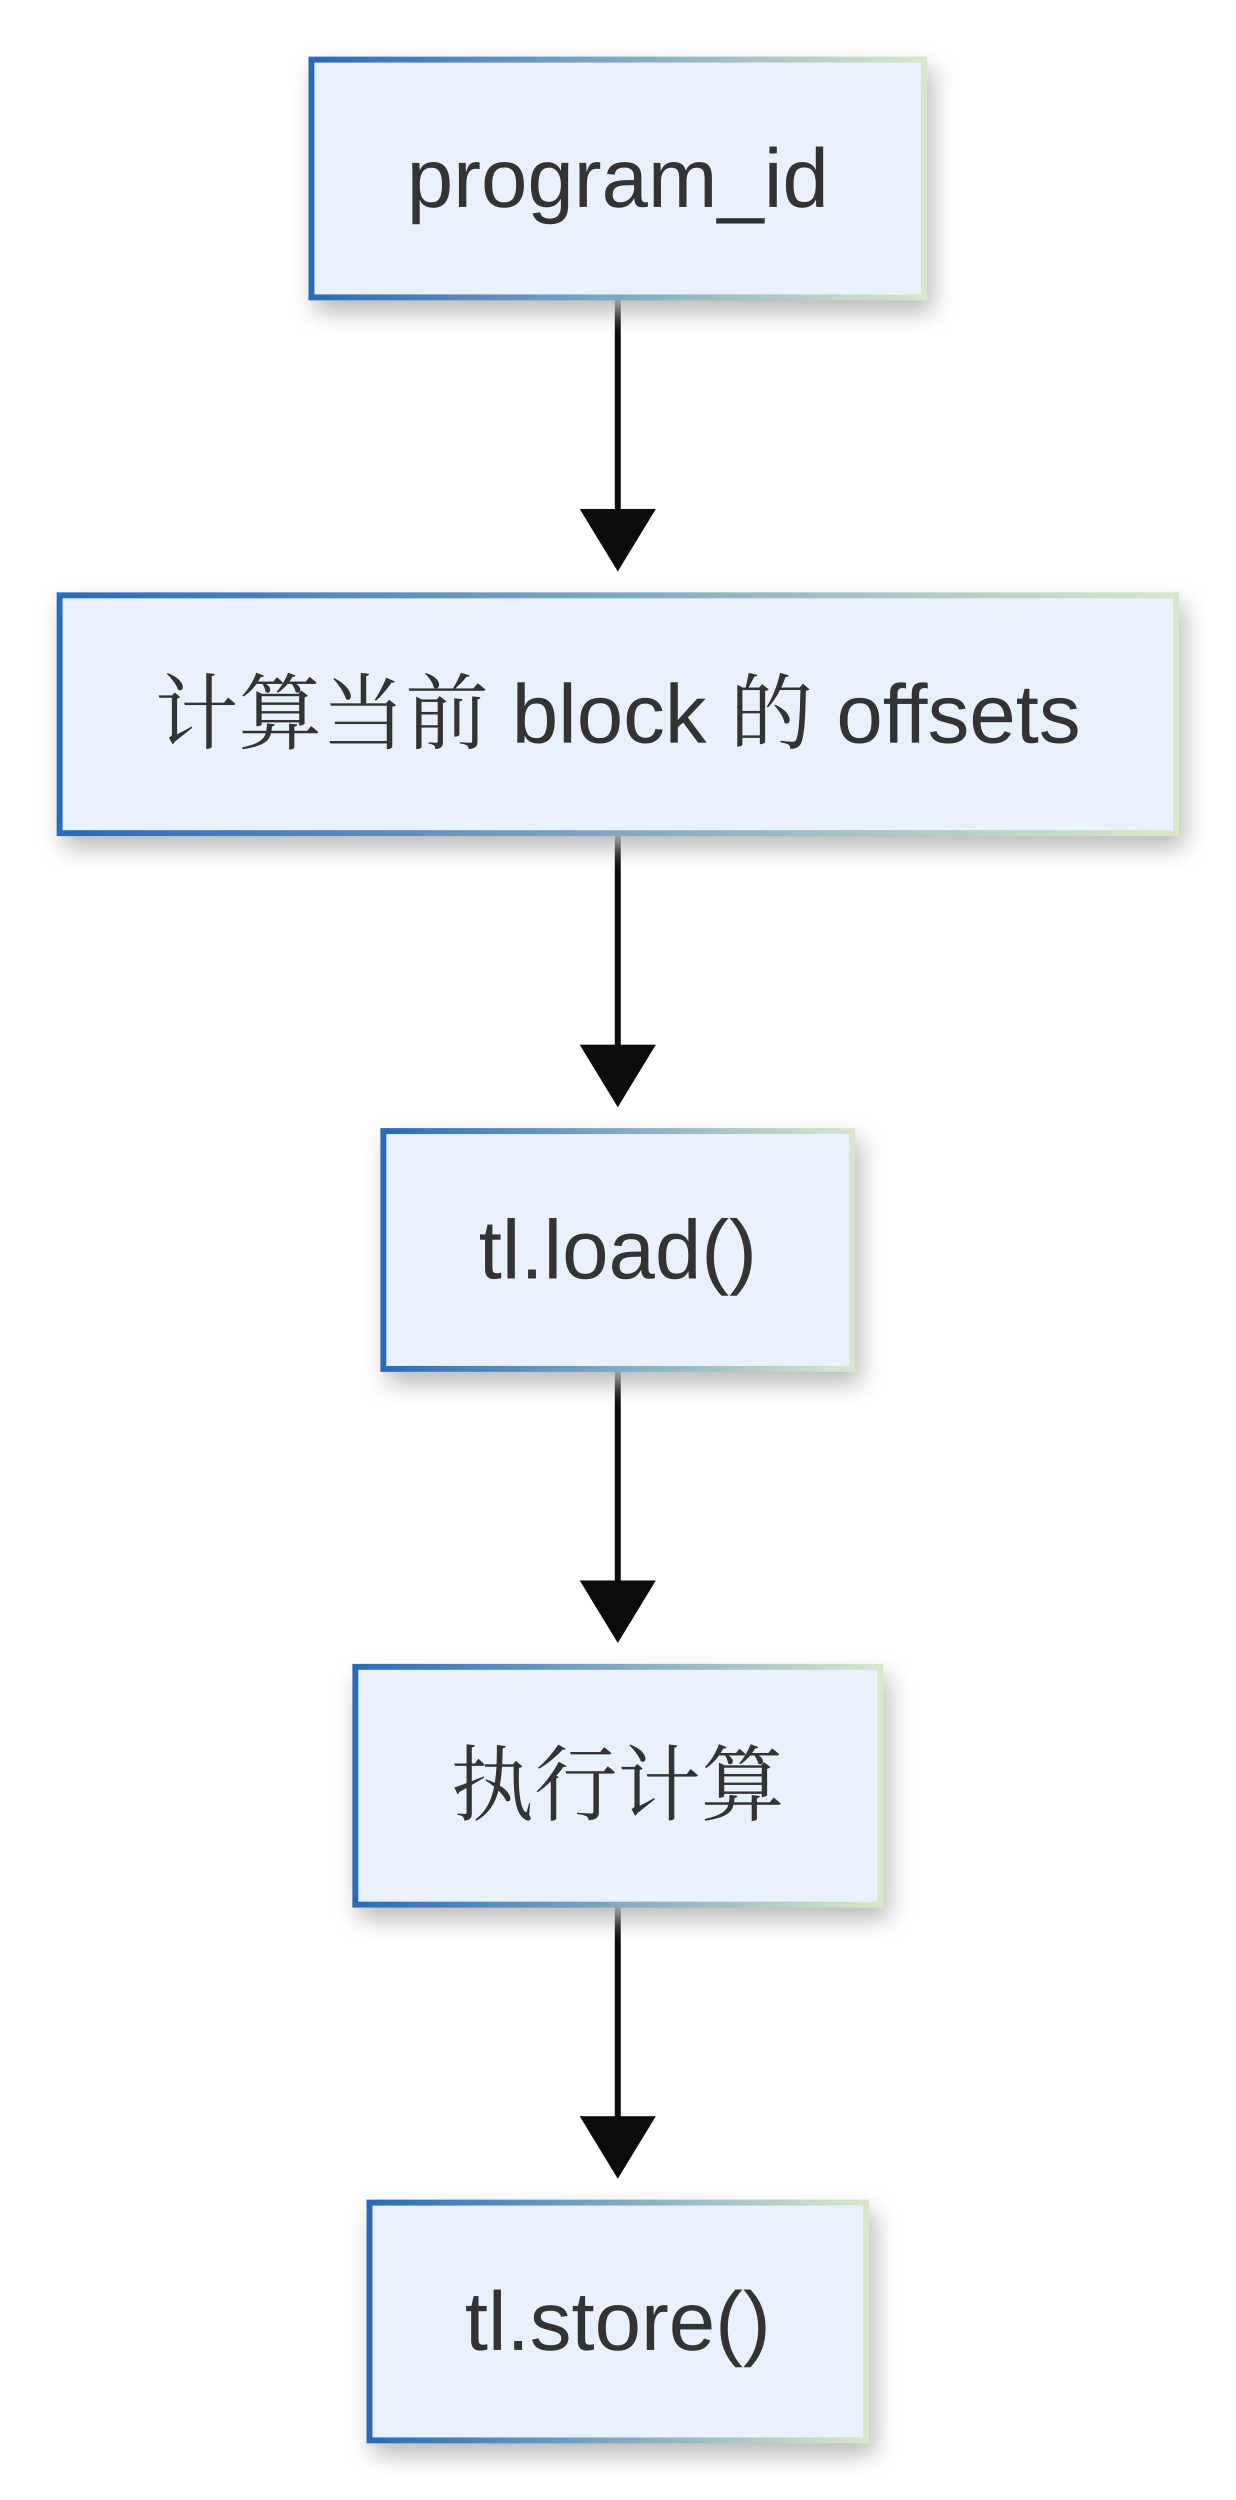
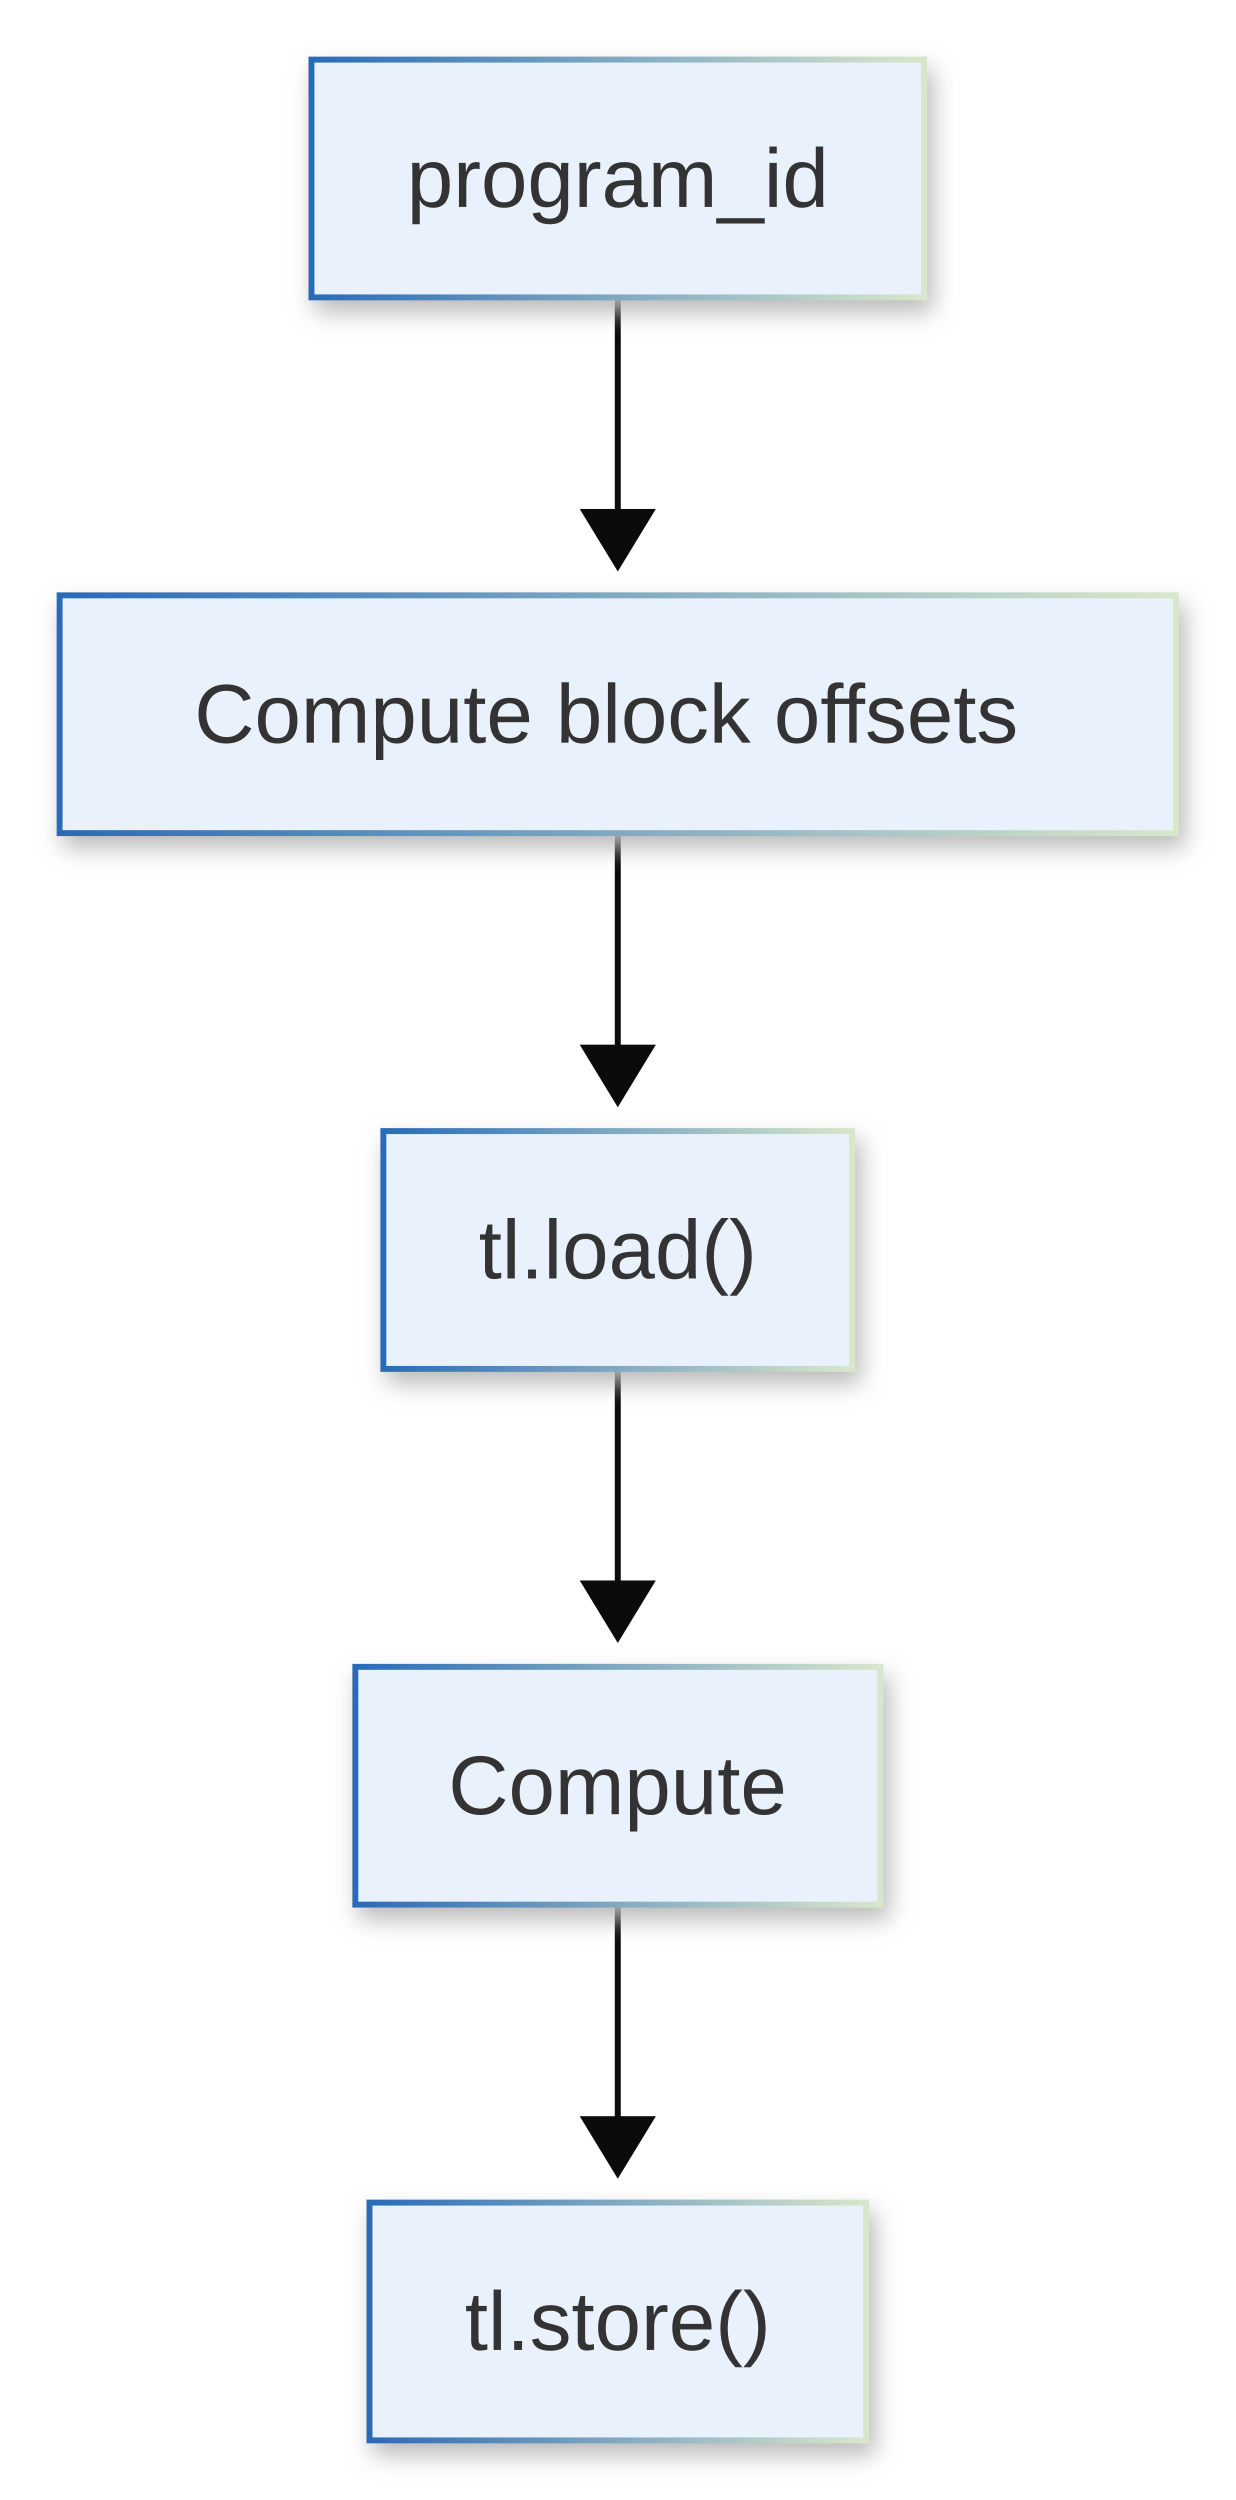
<svg xmlns="http://www.w3.org/2000/svg" id="diagram-graph" class="flowchart" style="max-width: 100%; max-height: 100%; width: auto; height: auto; background-color: rgb(255, 255, 255); color: rgb(0, 0, 0);" viewBox="-2 -2 207.348 419.545" role="graphics-document document" aria-roledescription="flowchart-v2">
  <style>#diagram-graph{font-family:Arial,Microsoft YaHei,Noto Serif CJK SC,sans-serif;font-size:14px;fill:#333333;}@keyframes edge-animation-frame{from{stroke-dashoffset:0;}}@keyframes dash{to{stroke-dashoffset:0;}}#diagram-graph .edge-animation-slow{stroke-dasharray:9,5!important;stroke-dashoffset:900;animation:dash 50s linear infinite;stroke-linecap:round;}#diagram-graph .edge-animation-fast{stroke-dasharray:9,5!important;stroke-dashoffset:900;animation:dash 20s linear infinite;stroke-linecap:round;}#diagram-graph .error-icon{fill:hsl(31.579, 76%, 100%);}#diagram-graph .error-text{fill:#000000;stroke:#000000;}#diagram-graph .edge-thickness-normal{stroke-width:1px;}#diagram-graph .edge-thickness-thick{stroke-width:3.5px;}#diagram-graph .edge-pattern-solid{stroke-dasharray:0;}#diagram-graph .edge-thickness-invisible{stroke-width:0;fill:none;}#diagram-graph .edge-pattern-dashed{stroke-dasharray:3;}#diagram-graph .edge-pattern-dotted{stroke-dasharray:2;}#diagram-graph .marker{fill:#0b0b0b;stroke:#0b0b0b;}#diagram-graph .marker.cross{stroke:#0b0b0b;}#diagram-graph svg{font-family:Arial,Microsoft YaHei,Noto Serif CJK SC,sans-serif;font-size:14px;}#diagram-graph p{margin:0;}#diagram-graph .label{font-family:Arial,Microsoft YaHei,Noto Serif CJK SC,sans-serif;color:#333333;}#diagram-graph .cluster-label text{fill:#000000;}#diagram-graph .cluster-label span{color:#000000;}#diagram-graph .cluster-label span p{background-color:transparent;}#diagram-graph .label text,#diagram-graph span{fill:#333333;color:#333333;}#diagram-graph .node rect,#diagram-graph .node circle,#diagram-graph .node ellipse,#diagram-graph .node polygon,#diagram-graph .node path{fill:#e9f2fc;stroke:#296bb7;stroke-width:1px;}#diagram-graph .rough-node .label text,#diagram-graph .node .label text,#diagram-graph .image-shape .label,#diagram-graph .icon-shape .label{text-anchor:middle;}#diagram-graph .node .katex path{fill:#000;stroke:#000;stroke-width:1px;}#diagram-graph .rough-node .label,#diagram-graph .node .label,#diagram-graph .image-shape .label,#diagram-graph .icon-shape .label{text-align:center;}#diagram-graph .node.clickable{cursor:pointer;}#diagram-graph .root .anchor path{fill:#0b0b0b!important;stroke-width:0;stroke:#0b0b0b;}#diagram-graph .arrowheadPath{fill:#0b0b0b;}#diagram-graph .edgePath .path{stroke:#0b0b0b;stroke-width:1px;}#diagram-graph .flowchart-link{stroke:#0b0b0b;fill:none;}#diagram-graph .edgeLabel{background-color:hsl(91.579, 76%, 95.098%);text-align:center;}#diagram-graph .edgeLabel p{background-color:hsl(91.579, 76%, 95.098%);}#diagram-graph .edgeLabel rect{opacity:0.5;background-color:hsl(91.579, 76%, 95.098%);fill:hsl(91.579, 76%, 95.098%);}#diagram-graph .labelBkg{background-color:rgba(242, 252, 233, 0.5);}#diagram-graph .cluster rect{fill:#FFFFF8;stroke:hsl(31.579, 36%, 90%);stroke-width:1px;}#diagram-graph .cluster text{fill:#000000;}#diagram-graph .cluster span{color:#000000;}#diagram-graph div.mermaidTooltip{position:absolute;text-align:center;max-width:200px;padding:2px;font-family:Arial,Microsoft YaHei,Noto Serif CJK SC,sans-serif;font-size:12px;background:hsl(31.579, 76%, 100%);border:1px solid hsl(31.579, 36%, 90%);border-radius:2px;pointer-events:none;z-index:100;}#diagram-graph .flowchartTitleText{text-anchor:middle;font-size:18px;fill:#333333;}#diagram-graph rect.text{fill:none;stroke-width:0;}#diagram-graph .icon-shape,#diagram-graph .image-shape{background-color:hsl(91.579, 76%, 95.098%);text-align:center;}#diagram-graph .icon-shape p,#diagram-graph .image-shape p{background-color:hsl(91.579, 76%, 95.098%);padding:2px;}#diagram-graph .icon-shape .label rect,#diagram-graph .image-shape .label rect{opacity:0.5;background-color:hsl(91.579, 76%, 95.098%);fill:hsl(91.579, 76%, 95.098%);}#diagram-graph .label-icon{display:inline-block;height:1em;overflow:visible;vertical-align:-0.125em;}#diagram-graph .node .label-icon path{fill:currentColor;stroke:revert;stroke-width:revert;}#diagram-graph .node .neo-node{stroke:#296bb7;}#diagram-graph [data-look="neo"].node rect,#diagram-graph [data-look="neo"].cluster rect,#diagram-graph [data-look="neo"].node polygon{stroke:url(#diagram-graph-gradient);filter:drop-shadow( 1px 2px 2px rgba(185,185,185,1));}#diagram-graph [data-look="neo"].swimlane.cluster rect{filter:none;}#diagram-graph [data-look="neo"].node path{stroke:url(#diagram-graph-gradient);stroke-width:1px;}#diagram-graph [data-look="neo"].node .outer-path{filter:drop-shadow( 1px 2px 2px rgba(185,185,185,1));}#diagram-graph [data-look="neo"].node .neo-line path{stroke:#296bb7;filter:none;}#diagram-graph [data-look="neo"].node circle{stroke:url(#diagram-graph-gradient);filter:drop-shadow( 1px 2px 2px rgba(185,185,185,1));}#diagram-graph [data-look="neo"].node circle .state-start{fill:#000000;}#diagram-graph [data-look="neo"].icon-shape .icon{fill:url(#diagram-graph-gradient);filter:drop-shadow( 1px 2px 2px rgba(185,185,185,1));}#diagram-graph [data-look="neo"].icon-shape .icon-neo path{stroke:url(#diagram-graph-gradient);filter:drop-shadow( 1px 2px 2px rgba(185,185,185,1));}#diagram-graph .node text,#diagram-graph .nodeLabel,#diagram-graph .label text{font-weight:400;font-style:normal;}#diagram-graph .node rect,#diagram-graph .flowchart-link{stroke-width:1px;}#diagram-graph :root{--mermaid-font-family:Arial,Microsoft YaHei,Noto Serif CJK SC,sans-serif;}
  </style>
  <g>
    <marker id="diagram-graph_flowchart-v2-pointEnd" class="marker flowchart-v2" viewBox="0 0 11.5 14" refX="7.75" refY="7" markerUnits="userSpaceOnUse" markerWidth="10.5" markerHeight="14" orient="auto">
      <path d="M 0 0 L 11.5 7 L 0 14 z" class="arrowMarkerPath" style="stroke-width: 0; stroke-dasharray: 1, 0;" />
    </marker>
    <marker id="diagram-graph_flowchart-v2-pointStart" class="marker flowchart-v2" viewBox="0 0 11.5 14" refX="4" refY="7" markerUnits="userSpaceOnUse" markerWidth="11.5" markerHeight="14" orient="auto">
      <polygon points="0,7 11.5,14 11.5,0" class="arrowMarkerPath" style="stroke-width: 0; stroke-dasharray: 1, 0;" />
    </marker>
    <marker id="diagram-graph_flowchart-v2-pointEnd-margin" class="marker flowchart-v2" viewBox="0 0 11.5 14" refX="11.5" refY="7" markerUnits="userSpaceOnUse" markerWidth="10.5" markerHeight="14" orient="auto">
      <path d="M 0 0 L 11.5 7 L 0 14 z" class="arrowMarkerPath" style="stroke-width: 0; stroke-dasharray: 1, 0;" />
    </marker>
    <marker id="diagram-graph_flowchart-v2-pointStart-margin" class="marker flowchart-v2" viewBox="0 0 11.5 14" refX="1" refY="7" markerUnits="userSpaceOnUse" markerWidth="11.5" markerHeight="14" orient="auto">
      <polygon points="0,7 11.5,14 11.5,0" class="arrowMarkerPath" style="stroke-width: 0; stroke-dasharray: 1, 0;" />
    </marker>
    <marker id="diagram-graph_flowchart-v2-circleEnd" class="marker flowchart-v2" viewBox="0 0 10 10" refY="5" refX="10.75" markerUnits="userSpaceOnUse" markerWidth="14" markerHeight="14" orient="auto">
      <circle cx="5" cy="5" r="5" class="arrowMarkerPath" style="stroke-width: 0; stroke-dasharray: 1, 0;" />
    </marker>
    <marker id="diagram-graph_flowchart-v2-circleStart" class="marker flowchart-v2" viewBox="0 0 10 10" refX="0" refY="5" markerUnits="userSpaceOnUse" markerWidth="14" markerHeight="14" orient="auto">
      <circle cx="5" cy="5" r="5" class="arrowMarkerPath" style="stroke-width: 0; stroke-dasharray: 1, 0;" />
    </marker>
    <marker id="diagram-graph_flowchart-v2-circleEnd-margin" class="marker flowchart-v2" viewBox="0 0 10 10" refY="5" refX="12.25" markerUnits="userSpaceOnUse" markerWidth="14" markerHeight="14" orient="auto">
      <circle cx="5" cy="5" r="5" class="arrowMarkerPath" style="stroke-width: 0; stroke-dasharray: 1, 0;" />
    </marker>
    <marker id="diagram-graph_flowchart-v2-circleStart-margin" class="marker flowchart-v2" viewBox="0 0 10 10" refX="-2" refY="5" markerUnits="userSpaceOnUse" markerWidth="14" markerHeight="14" orient="auto">
      <circle cx="5" cy="5" r="5" class="arrowMarkerPath" style="stroke-width: 0; stroke-dasharray: 1, 0;" />
    </marker>
    <marker id="diagram-graph_flowchart-v2-crossEnd" class="marker cross flowchart-v2" viewBox="0 0 15 15" refX="17.7" refY="7.5" markerUnits="userSpaceOnUse" markerWidth="12" markerHeight="12" orient="auto">
      <path d="M 1,1 L 14,14 M 1,14 L 14,1" class="arrowMarkerPath" style="stroke-width: 2.5;" />
    </marker>
    <marker id="diagram-graph_flowchart-v2-crossStart" class="marker cross flowchart-v2" viewBox="0 0 15 15" refX="-3.5" refY="7.5" markerUnits="userSpaceOnUse" markerWidth="12" markerHeight="12" orient="auto">
      <path d="M 1,1 L 14,14 M 1,14 L 14,1" class="arrowMarkerPath" style="stroke-width: 2.5; stroke-dasharray: 1, 0;" />
    </marker>
    <marker id="diagram-graph_flowchart-v2-crossEnd-margin" class="marker cross flowchart-v2" viewBox="0 0 15 15" refX="17.7" refY="7.5" markerUnits="userSpaceOnUse" markerWidth="12" markerHeight="12" orient="auto">
      <path d="M 1,1 L 14,14 M 1,14 L 14,1" class="arrowMarkerPath" style="stroke-width: 2.5;" />
    </marker>
    <marker id="diagram-graph_flowchart-v2-crossStart-margin" class="marker cross flowchart-v2" viewBox="0 0 15 15" refX="-3.5" refY="7.5" markerUnits="userSpaceOnUse" markerWidth="12" markerHeight="12" orient="auto">
      <path d="M 1,1 L 14,14 M 1,14 L 14,1" class="arrowMarkerPath" style="stroke-width: 2.5; stroke-dasharray: 1, 0;" />
    </marker>
    <g class="root">
      <g class="clusters" />
      <g class="edgePaths">
        <path d="M101.674,47.909L101.674,72.909L101.674,93.909" id="diagram-graph-L_A_B_0" class="edge-thickness-normal edge-pattern-solid edge-thickness-normal edge-pattern-solid flowchart-link" style="stroke-dasharray: 0 0 42 4; stroke-dashoffset: 0;;" data-edge="true" data-et="edge" data-id="L_A_B_0" data-points="W3sieCI6MTAxLjY3NDAwMzYwMTA3NDIyLCJ5Ijo0Ny45MDkwOTE5NDk0NjI4OX0seyJ4IjoxMDEuNjc0MDAzNjAxMDc0MjIsInkiOjcyLjkwOTA5MTk0OTQ2Mjg5fSx7IngiOjEwMS42NzQwMDM2MDEwNzQyMiwieSI6OTcuOTA5MDkxOTQ5NDYyODl9XQ==" data-look="neo" marker-end="url(#diagram-graph_flowchart-v2-pointEnd-margin)" />
        <path d="M101.674,137.818L101.674,162.818L101.674,183.818" id="diagram-graph-L_B_C_0" class="edge-thickness-normal edge-pattern-solid edge-thickness-normal edge-pattern-solid flowchart-link" style="stroke-dasharray: 0 0 42 4; stroke-dashoffset: 0;;" data-edge="true" data-et="edge" data-id="L_B_C_0" data-points="W3sieCI6MTAxLjY3NDAwMzYwMTA3NDIyLCJ5IjoxMzcuODE4MTgzODk4OTI1Nzh9LHsieCI6MTAxLjY3NDAwMzYwMTA3NDIyLCJ5IjoxNjIuODE4MTgzODk4OTI1Nzh9LHsieCI6MTAxLjY3NDAwMzYwMTA3NDIyLCJ5IjoxODcuODE4MTgzODk4OTI1Nzh9XQ==" data-look="neo" marker-end="url(#diagram-graph_flowchart-v2-pointEnd-margin)" />
        <path d="M101.674,227.727L101.674,252.727L101.674,273.727" id="diagram-graph-L_C_D_0" class="edge-thickness-normal edge-pattern-solid edge-thickness-normal edge-pattern-solid flowchart-link" style="stroke-dasharray: 0 0 42 4; stroke-dashoffset: 0;;" data-edge="true" data-et="edge" data-id="L_C_D_0" data-points="W3sieCI6MTAxLjY3NDAwMzYwMTA3NDIyLCJ5IjoyMjcuNzI3Mjc1ODQ4Mzg4Njd9LHsieCI6MTAxLjY3NDAwMzYwMTA3NDIyLCJ5IjoyNTIuNzI3Mjc1ODQ4Mzg4Njd9LHsieCI6MTAxLjY3NDAwMzYwMTA3NDIyLCJ5IjoyNzcuNzI3Mjc1ODQ4Mzg4N31d" data-look="neo" marker-end="url(#diagram-graph_flowchart-v2-pointEnd-margin)" />
        <path d="M101.674,317.636L101.674,342.636L101.674,363.636" id="diagram-graph-L_D_E_0" class="edge-thickness-normal edge-pattern-solid edge-thickness-normal edge-pattern-solid flowchart-link" style="stroke-dasharray: 0 0 42 4; stroke-dashoffset: 0;;" data-edge="true" data-et="edge" data-id="L_D_E_0" data-points="W3sieCI6MTAxLjY3NDAwMzYwMTA3NDIyLCJ5IjozMTcuNjM2MzY3Nzk3ODUxNTZ9LHsieCI6MTAxLjY3NDAwMzYwMTA3NDIyLCJ5IjozNDIuNjM2MzY3Nzk3ODUxNTZ9LHsieCI6MTAxLjY3NDAwMzYwMTA3NDIyLCJ5IjozNjcuNjM2MzY3Nzk3ODUxNTZ9XQ==" data-look="neo" marker-end="url(#diagram-graph_flowchart-v2-pointEnd-margin)" />
      </g>
      <g class="edgeLabels">
        <g class="edgeLabel">
          <g class="label" data-id="L_A_B_0" transform="translate(0, 0)">
            <text y="-10.1" text-anchor="middle">
              <tspan class="text-outer-tspan row" x="0" y="-0.1em" dy="1.1em" text-anchor="middle" />
            </text>
          </g>
        </g>
        <g>
          <rect class="background" style="stroke: none" />
        </g>
        <g class="edgeLabel">
          <g class="label" data-id="L_B_C_0" transform="translate(0, 0)">
            <text y="-10.1" text-anchor="middle">
              <tspan class="text-outer-tspan row" x="0" y="-0.1em" dy="1.1em" text-anchor="middle" />
            </text>
          </g>
        </g>
        <g>
          <rect class="background" style="stroke: none" />
        </g>
        <g class="edgeLabel">
          <g class="label" data-id="L_C_D_0" transform="translate(0, 0)">
            <text y="-10.1" text-anchor="middle">
              <tspan class="text-outer-tspan row" x="0" y="-0.1em" dy="1.1em" text-anchor="middle" />
            </text>
          </g>
        </g>
        <g>
          <rect class="background" style="stroke: none" />
        </g>
        <g class="edgeLabel">
          <g class="label" data-id="L_D_E_0" transform="translate(0, 0)">
            <text y="-10.1" text-anchor="middle">
              <tspan class="text-outer-tspan row" x="0" y="-0.1em" dy="1.1em" text-anchor="middle" />
            </text>
          </g>
        </g>
        <g>
          <rect class="background" style="stroke: none" />
        </g>
      </g>
      <g class="nodes">
        <g class="node default" id="diagram-graph-flowchart-A-0" data-look="neo" data-id="A" data-node="true" data-et="node" transform="translate(101.674, 27.95455)">
          <rect class="basic label-container" style="" data-id="A" x="-51.408" y="-19.955" width="102.817" height="39.909" stroke="url(#gradient)" />
          <g class="label" style="" transform="translate(0, -9.227273)">
            <rect />
            <g>
              <rect class="background" style="stroke: none" />
              <text y="-10.1" style="">
                <tspan class="text-outer-tspan row" x="0" y="-0.1em" dy="1.1em">
                  <tspan font-style="normal" class="text-inner-tspan" font-weight="normal">program_id
                  </tspan>
                </tspan>
              </text>
            </g>
          </g>
        </g>
        <g class="node default" id="diagram-graph-flowchart-B-1" data-look="neo" data-id="B" data-node="true" data-et="node" transform="translate(101.674, 117.8636)">
          <rect class="basic label-container" style="" data-id="B" x="-93.674" y="-19.955" width="187.348" height="39.909" stroke="url(#gradient)" />
          <g class="label" style="" transform="translate(0, -9.227273)">
            <rect />
            <g>
              <rect class="background" style="stroke: none" />
              <text y="-10.1" style="">
                <tspan class="text-outer-tspan row" x="0" y="-0.1em" dy="1.1em">
-                   <tspan font-style="normal" class="text-inner-tspan" font-weight="normal">计算当前
+                   <tspan font-style="normal" class="text-inner-tspan" font-weight="normal">Compute
                  </tspan>
                  <tspan font-style="normal" class="text-inner-tspan" font-weight="normal"> block
                  </tspan>
-                   <tspan font-style="normal" class="text-inner-tspan" font-weight="normal"> 的
+                   <tspan font-style="normal" class="text-inner-tspan" font-weight="normal"> offsets
                  </tspan>
-                   <tspan font-style="normal" class="text-inner-tspan" font-weight="normal"> offsets
+                   <tspan font-style="normal" class="text-inner-tspan" font-weight="normal">
                  </tspan>
                </tspan>
              </text>
            </g>
          </g>
        </g>
        <g class="node default" id="diagram-graph-flowchart-C-2" data-look="neo" data-id="C" data-node="true" data-et="node" transform="translate(101.674, 207.7727)">
          <rect class="basic label-container" style="" data-id="C" x="-39.342" y="-19.955" width="78.683" height="39.909" stroke="url(#gradient)" />
          <g class="label" style="" transform="translate(0, -9.227273)">
            <rect />
            <g>
              <rect class="background" style="stroke: none" />
              <text y="-10.1" style="">
                <tspan class="text-outer-tspan row" x="0" y="-0.1em" dy="1.1em">
                  <tspan font-style="normal" class="text-inner-tspan" font-weight="normal">tl.load()
                  </tspan>
                </tspan>
              </text>
            </g>
          </g>
        </g>
        <g class="node default" id="diagram-graph-flowchart-D-3" data-look="neo" data-id="D" data-node="true" data-et="node" transform="translate(101.674, 297.6818)">
          <rect class="basic label-container" style="" data-id="D" x="-44.045" y="-19.955" width="88.091" height="39.909" stroke="url(#gradient)" />
          <g class="label" style="" transform="translate(-0.04473495, -9.227273)">
            <rect />
            <g>
              <rect class="background" style="stroke: none" />
              <text y="-10.1" style="">
                <tspan class="text-outer-tspan row" x="0" y="-0.1em" dy="1.1em">
-                   <tspan font-style="normal" class="text-inner-tspan" font-weight="normal">执行计算
+                   <tspan font-style="normal" class="text-inner-tspan" font-weight="normal">Compute
                  </tspan>
                </tspan>
              </text>
            </g>
          </g>
        </g>
        <g class="node default" id="diagram-graph-flowchart-E-4" data-look="neo" data-id="E" data-node="true" data-et="node" transform="translate(101.674, 387.5909)">
          <rect class="basic label-container" style="" data-id="E" x="-41.671" y="-19.955" width="83.342" height="39.909" stroke="url(#gradient)" />
          <g class="label" style="" transform="translate(0, -9.227273)">
            <rect />
            <g>
              <rect class="background" style="stroke: none" />
              <text y="-10.1" style="">
                <tspan class="text-outer-tspan row" x="0" y="-0.1em" dy="1.1em">
                  <tspan font-style="normal" class="text-inner-tspan" font-weight="normal">tl.store()
                  </tspan>
                </tspan>
              </text>
            </g>
          </g>
        </g>
      </g>
    </g>
  </g>
  <defs>
    <filter id="diagram-graph-drop-shadow" height="130%" width="130%">
      <feDropShadow dx="4" dy="4" stdDeviation="0" flood-opacity="0.06" flood-color="#000000" />
    </filter>
  </defs>
  <defs>
    <filter id="diagram-graph-drop-shadow-small" height="150%" width="150%">
      <feDropShadow dx="2" dy="2" stdDeviation="0" flood-opacity="0.06" flood-color="#000000" />
    </filter>
  </defs>
  <linearGradient id="diagram-graph-gradient" gradientUnits="objectBoundingBox" x1="0%" y1="0%" x2="100%" y2="0%">
    <stop offset="0%" stop-color="#296bb7" stop-opacity="1" />
    <stop offset="100%" stop-color="hsl(91.579, 36%, 85.098%)" stop-opacity="1" />
  </linearGradient>
</svg>
